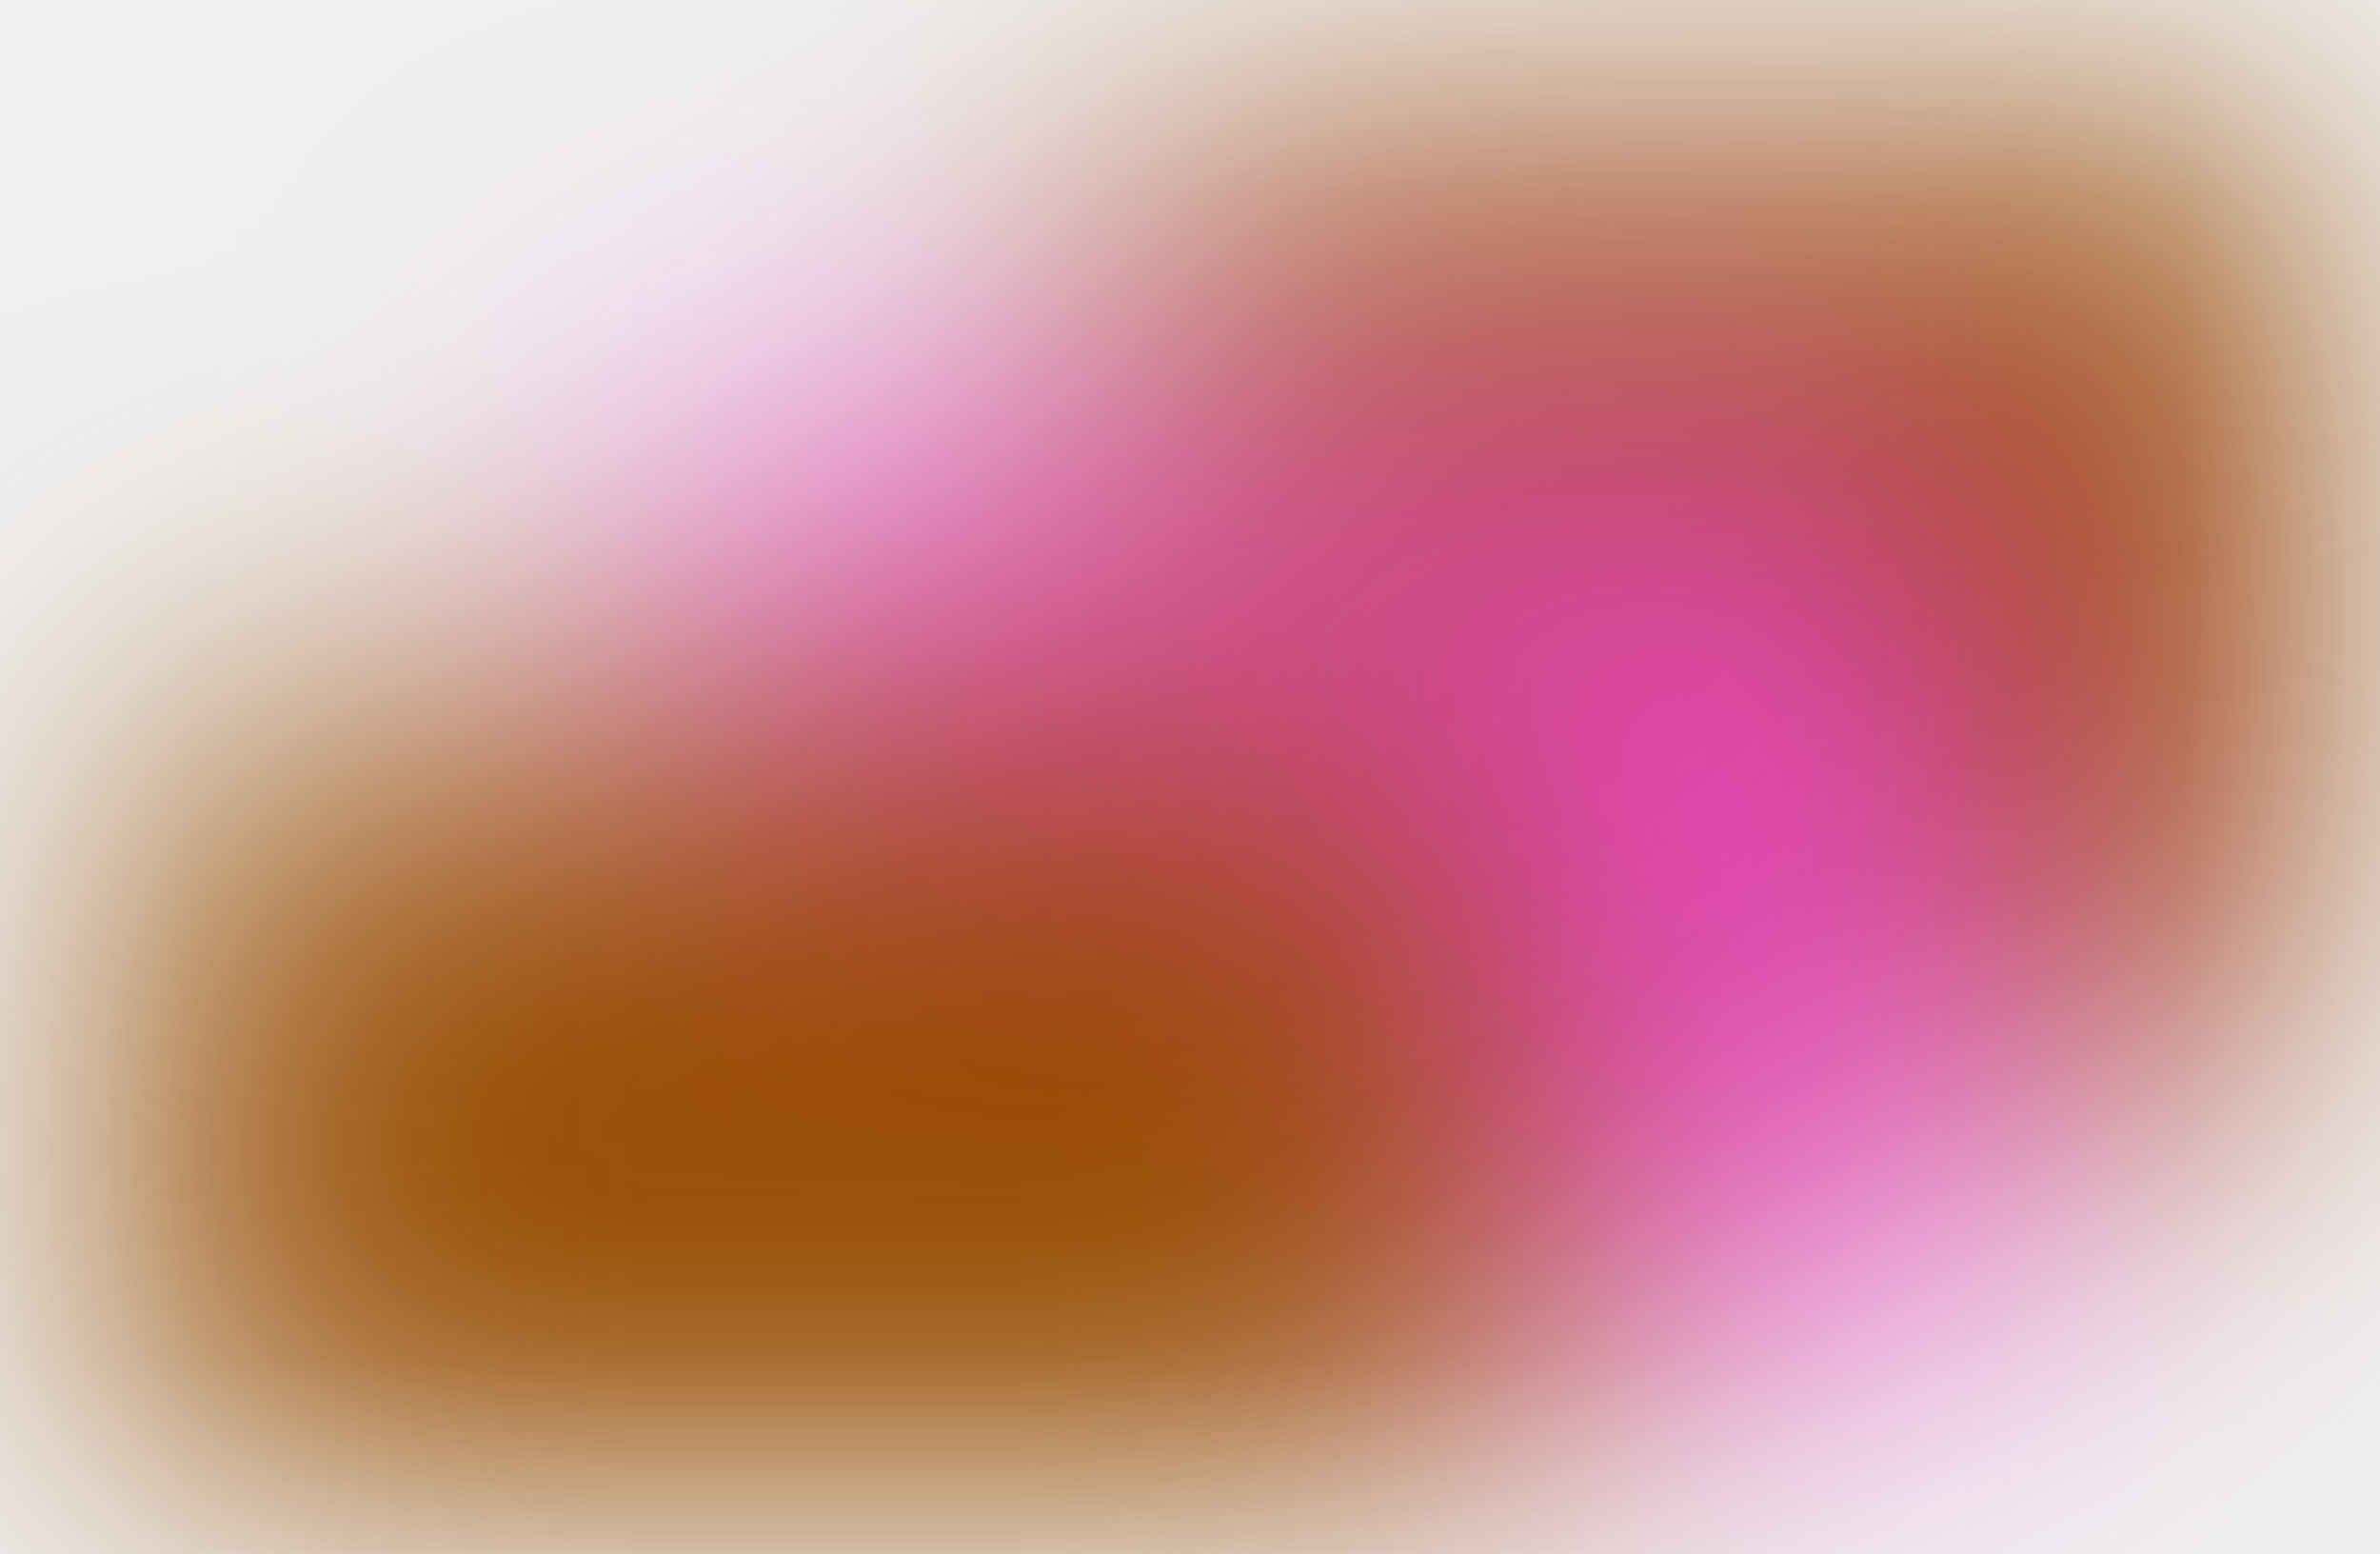
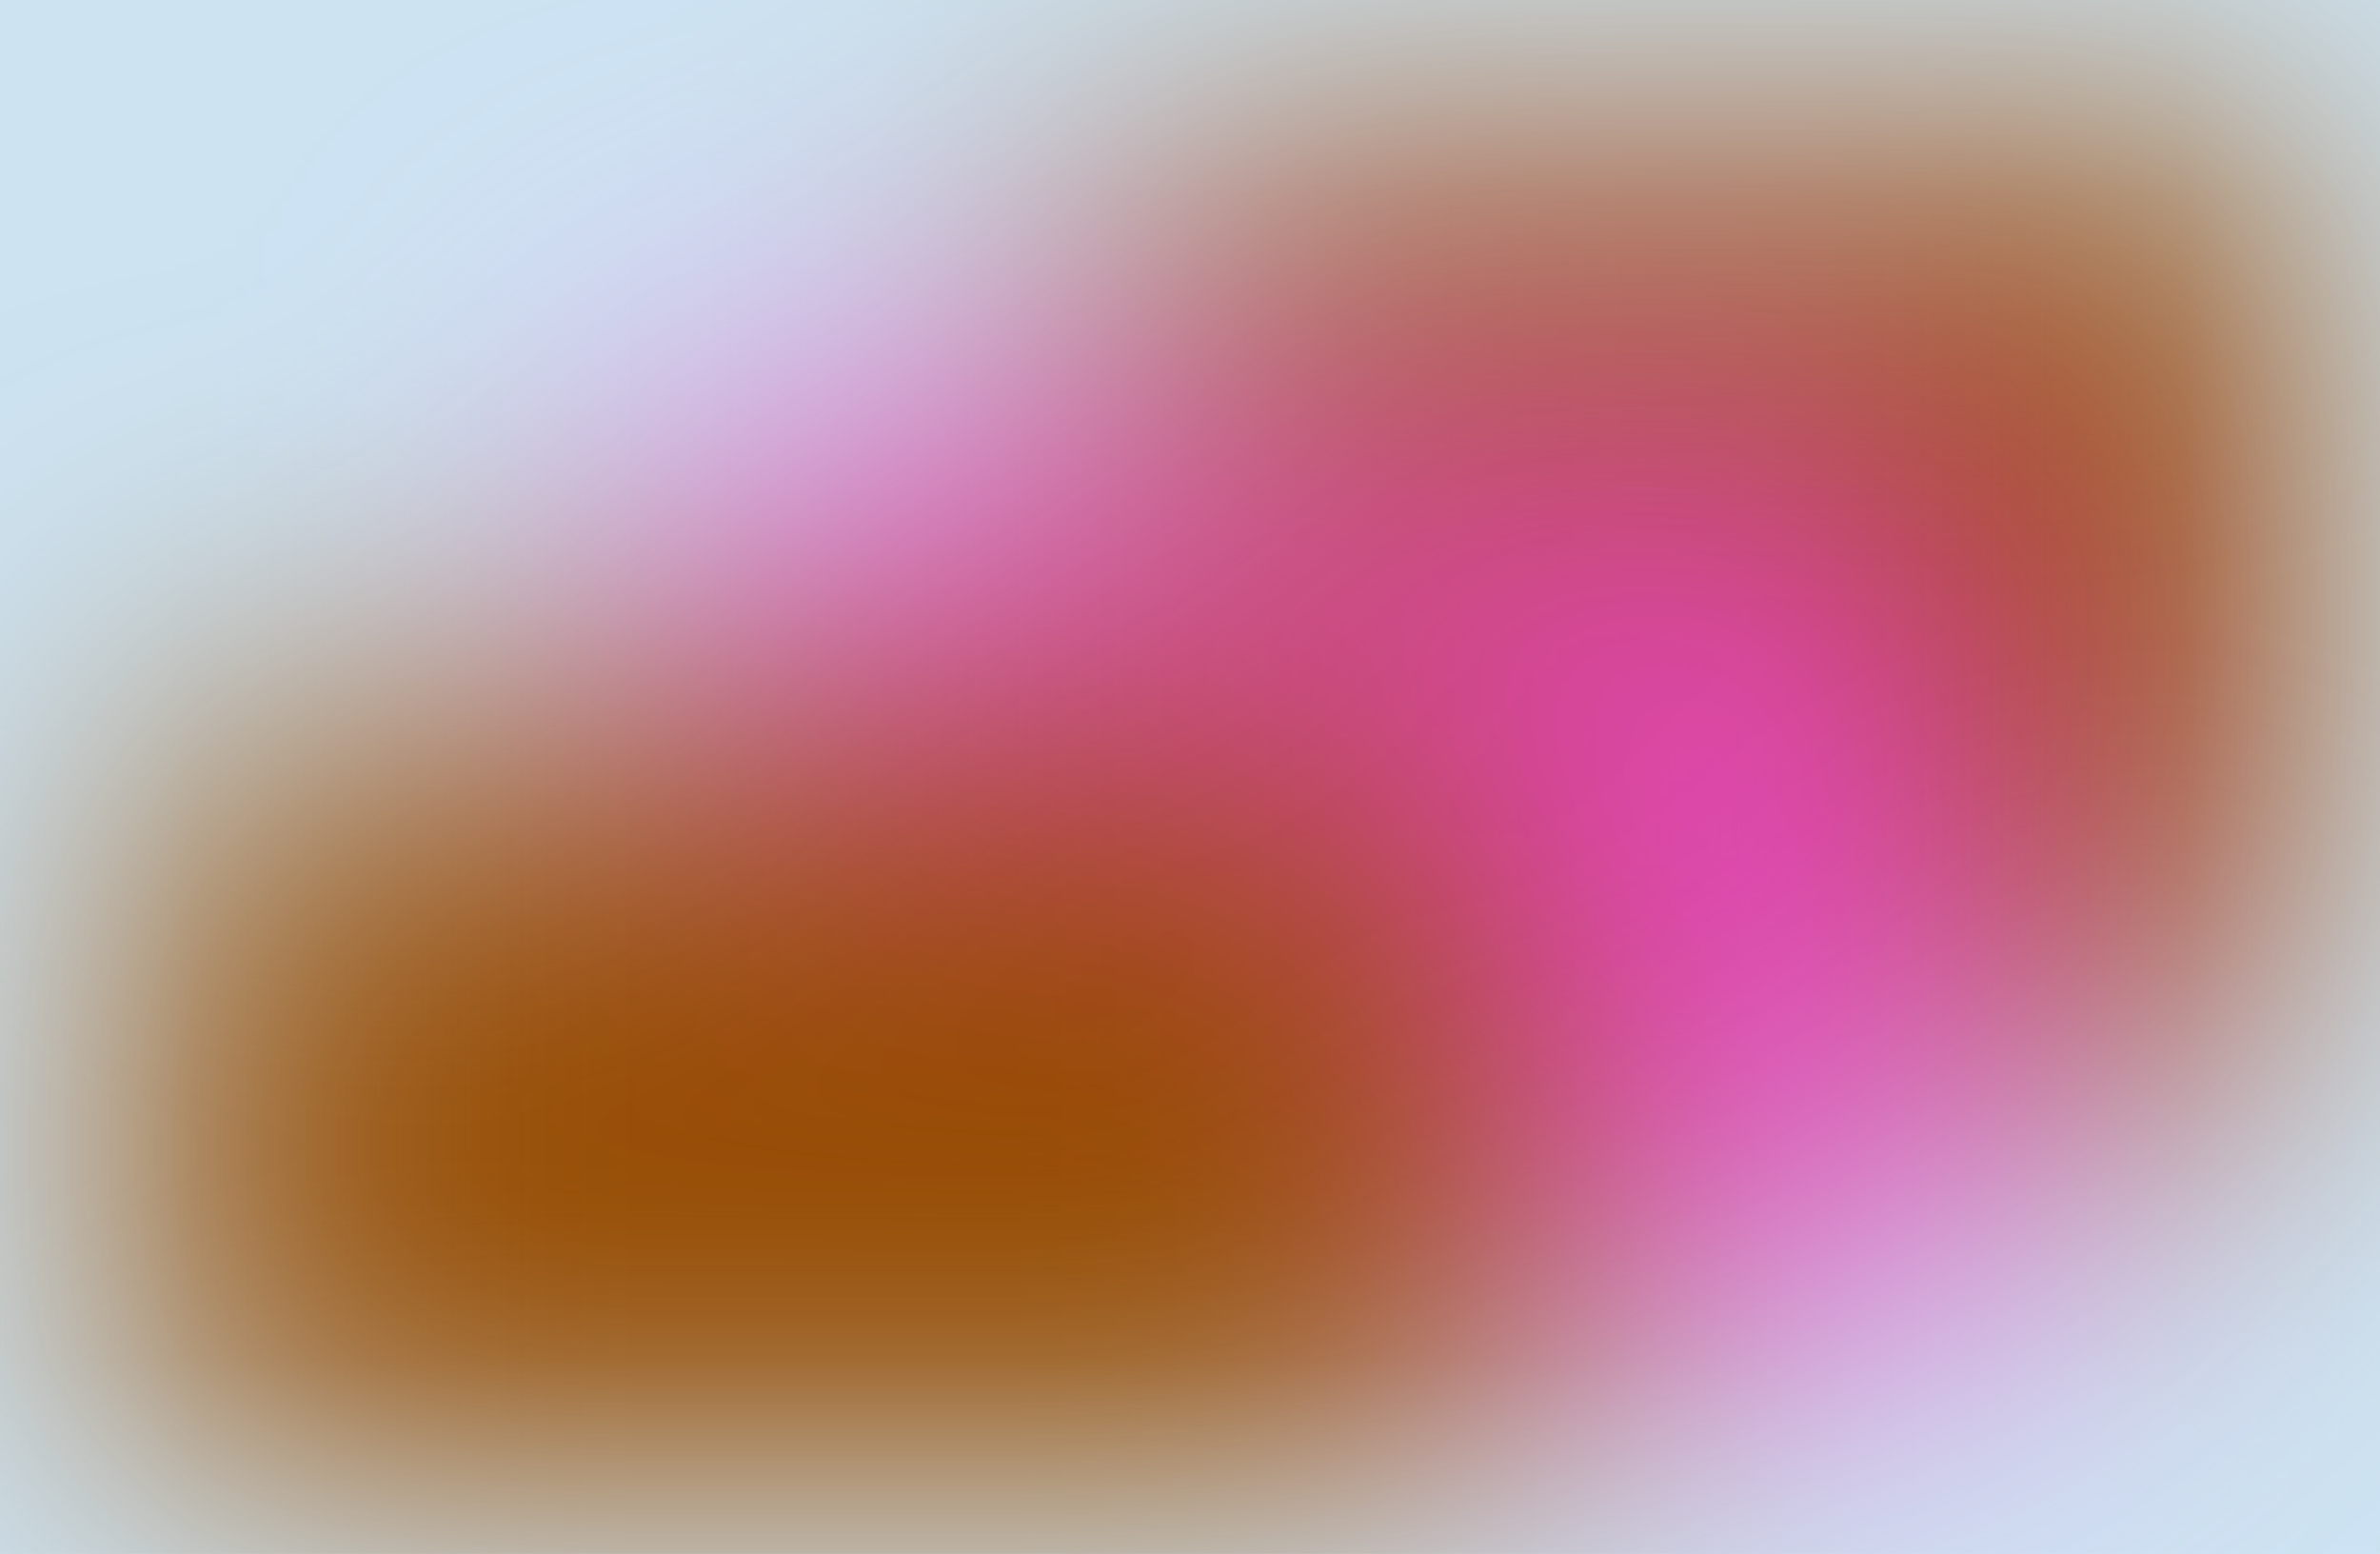
<svg xmlns="http://www.w3.org/2000/svg" width="1440" height="940" viewBox="0 0 1440 940" fill="none">
-   <mask id="mask0_176_1603" style="mask-type:luminance" maskUnits="userSpaceOnUse" x="0" y="0" width="1440" height="940">
+   <path d="M1440 0H0V940H1440V0Z" fill="#18A0FB" fill-opacity="0.16" />
+   <mask id="mask0_318_3089" style="mask-type:luminance" maskUnits="userSpaceOnUse" x="0" y="0" width="1440" height="940">
    <path d="M1440 0H0V940H1440V0Z" fill="white" />
  </mask>
-   <g mask="url(#mask0_176_1603)">
-     <g filter="url(#filter0_f_176_1603)">
+   <g mask="url(#mask0_318_3089)">
+     <g filter="url(#filter0_f_318_3089)">
      <path d="M1481.4 82.837H680.4V643.312H1481.4V82.837Z" fill="#964B00" />
      <path d="M1203.3 272.012H404.1V795.475H1203.3V272.012Z" fill="#EE46D3" />
      <path d="M918 451.2H80.1V1049.27H918V451.2Z" fill="#964B00" />
    </g>
  </g>
  <defs>
-     <filter id="filter0_f_176_1603" x="-169.9" y="-167.163" width="1901.3" height="1466.44" filterUnits="userSpaceOnUse" color-interpolation-filters="sRGB">
+     <filter id="filter0_f_318_3089" x="-169.9" y="-167.163" width="1901.3" height="1466.44" filterUnits="userSpaceOnUse" color-interpolation-filters="sRGB">
      <feFlood flood-opacity="0" result="BackgroundImageFix" />
      <feBlend mode="normal" in="SourceGraphic" in2="BackgroundImageFix" result="shape" />
-       <feGaussianBlur stdDeviation="125" result="effect1_foregroundBlur_176_1603" />
+       <feGaussianBlur stdDeviation="125" result="effect1_foregroundBlur_318_3089" />
    </filter>
  </defs>
</svg>
